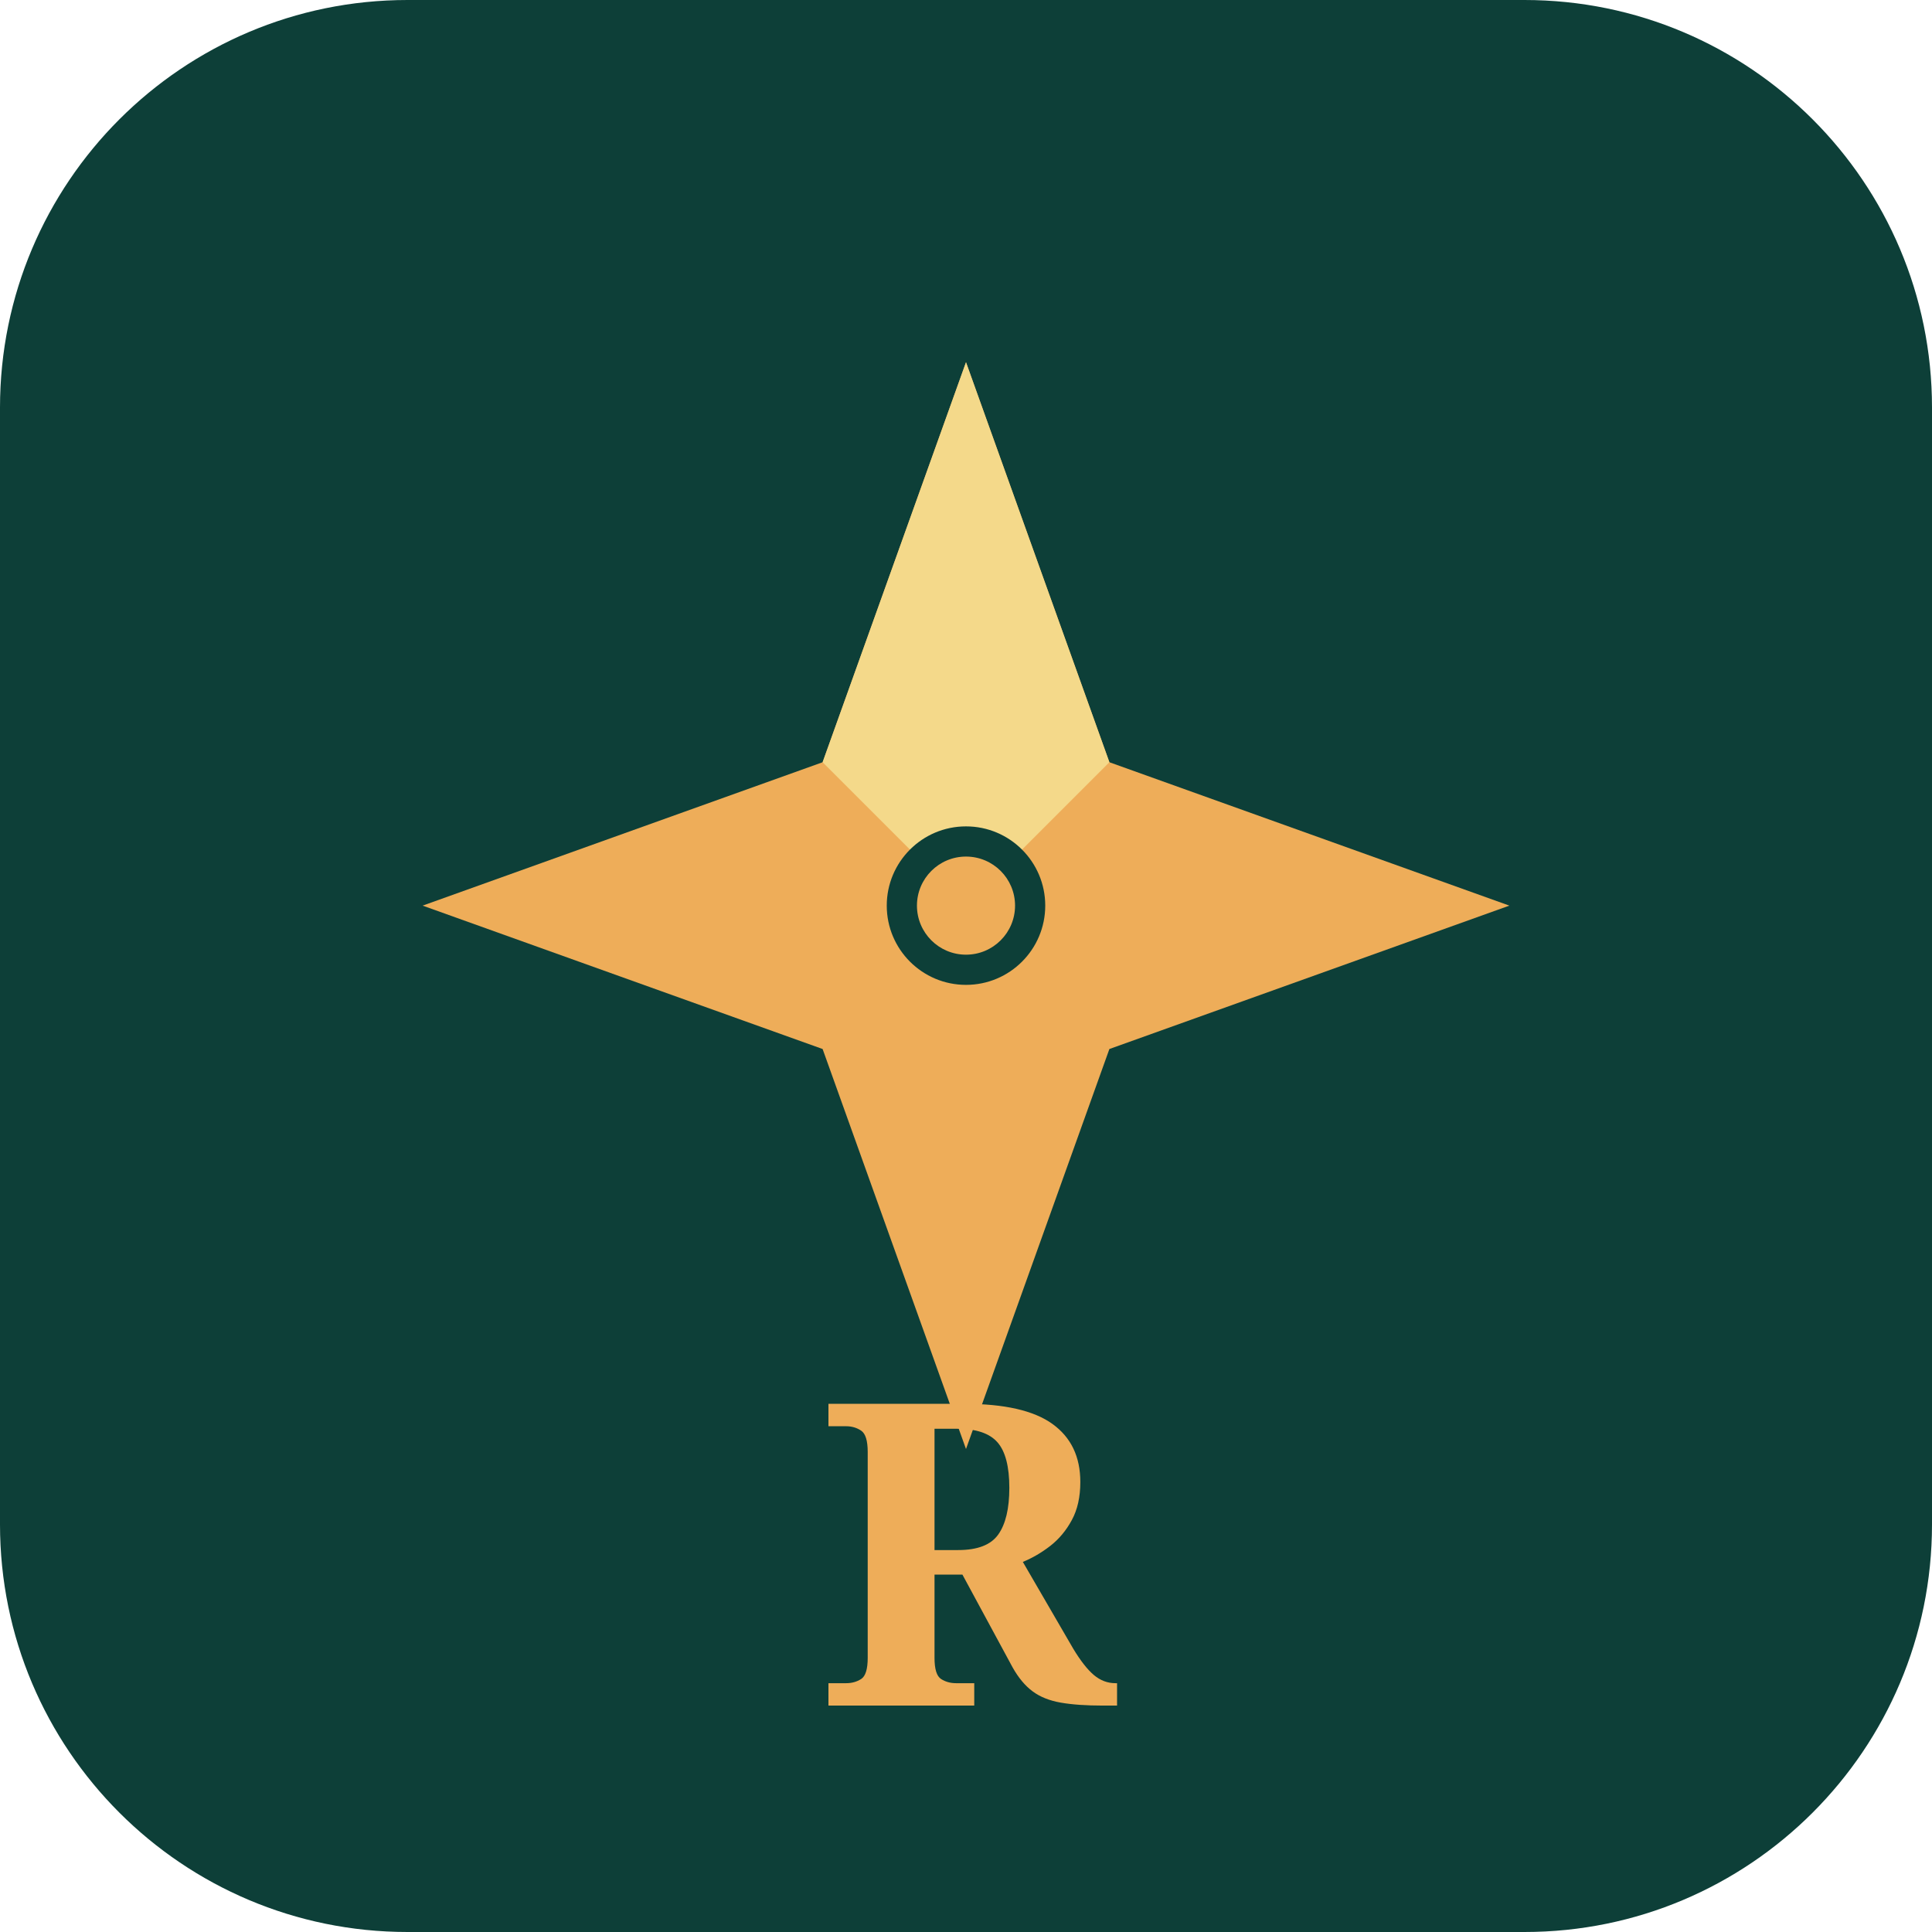
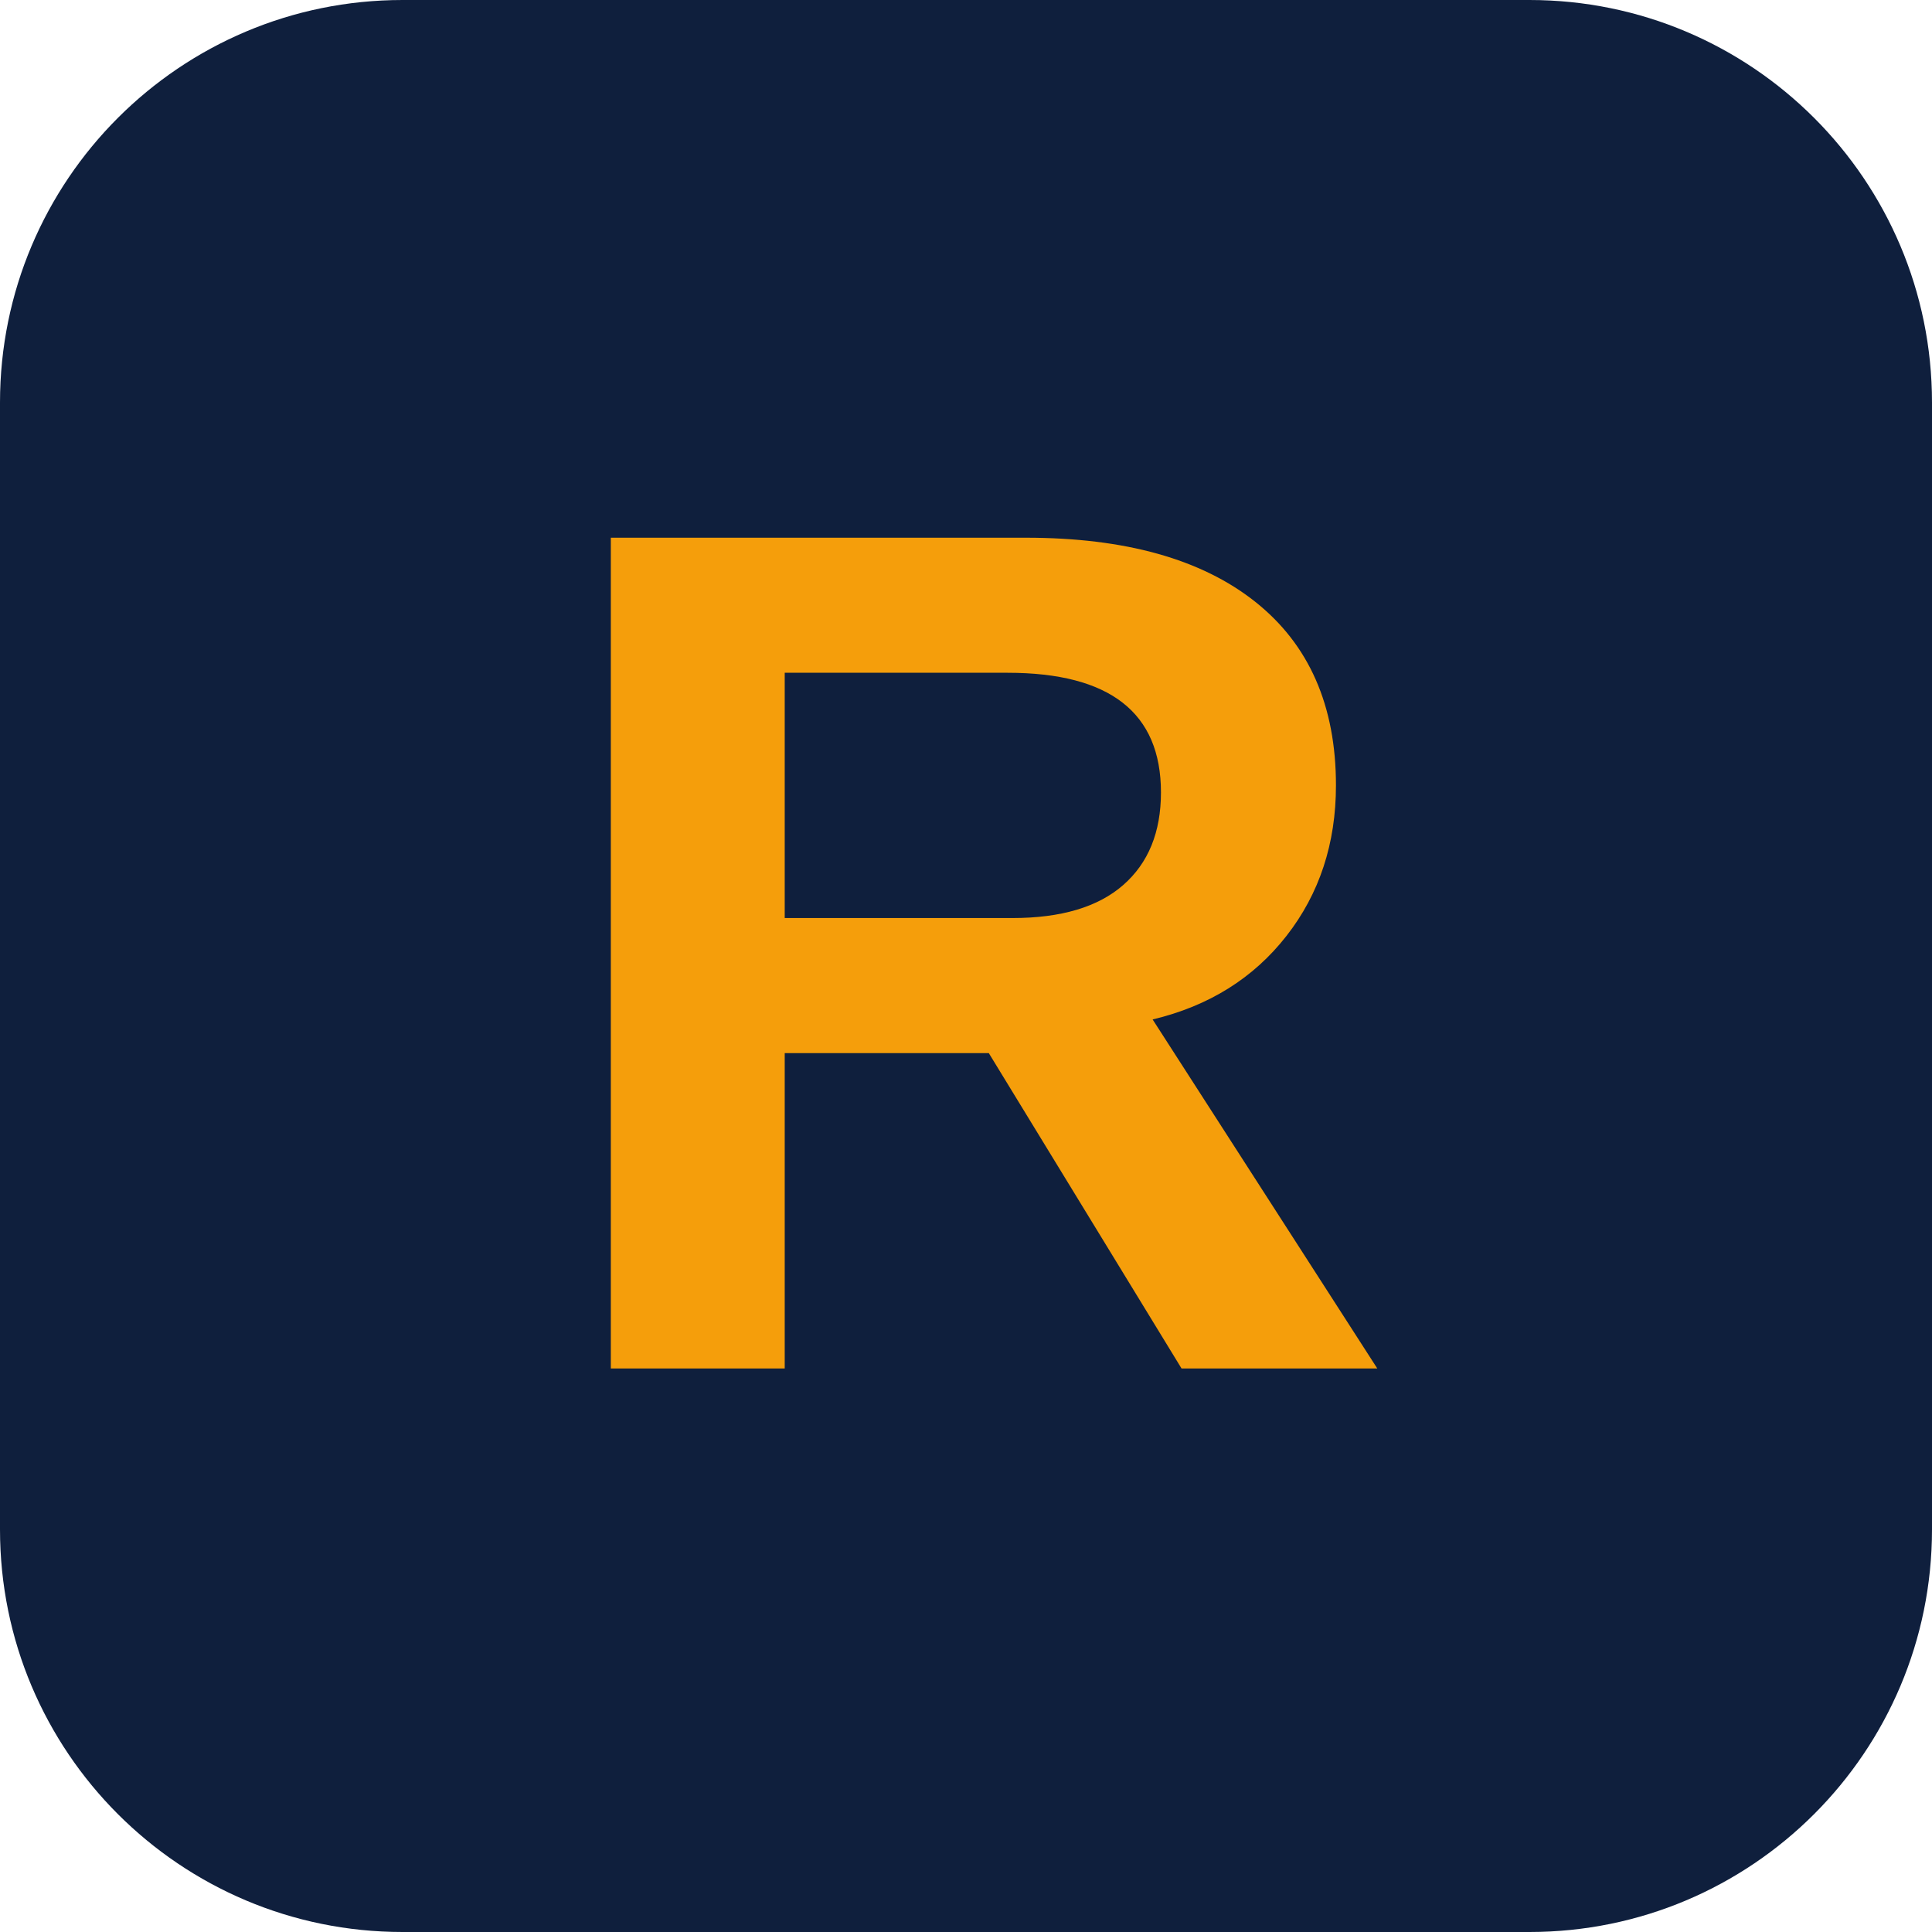
- <svg xmlns="http://www.w3.org/2000/svg" width="512" height="512" viewBox="0 0 512 512" fill="none">
-   <rect width="512" height="512" rx="108" fill="#0d3f38" />
-   <g transform="translate(256 240)">
-     <polygon points="0,-144 38,-38 144,0 38,38 0,144 -38,38 -144,0 -38,-38" fill="#eead59" />
-     <polygon points="0,-144 38,-38 0,0 -38,-38" fill="#f4d98a" />
-     <circle cx="0" cy="0" r="21" fill="#0d3f38" />
-     <circle cx="0" cy="0" r="13" fill="#eead59" />
-   </g>
-   <text x="256" y="452" text-anchor="middle" font-family="Georgia, serif" font-size="112" font-weight="700" fill="#eead59">R</text>
+ <svg xmlns="http://www.w3.org/2000/svg" viewBox="0 0 192 192">
+   <rect width="192" height="192" rx="40" fill="#0f1f3d" />
+   <text x="96" y="136" text-anchor="middle" font-family="Arial,Helvetica,DejaVu Sans,sans-serif" font-size="120" font-weight="900" fill="#f59e0b">R</text>
</svg>
